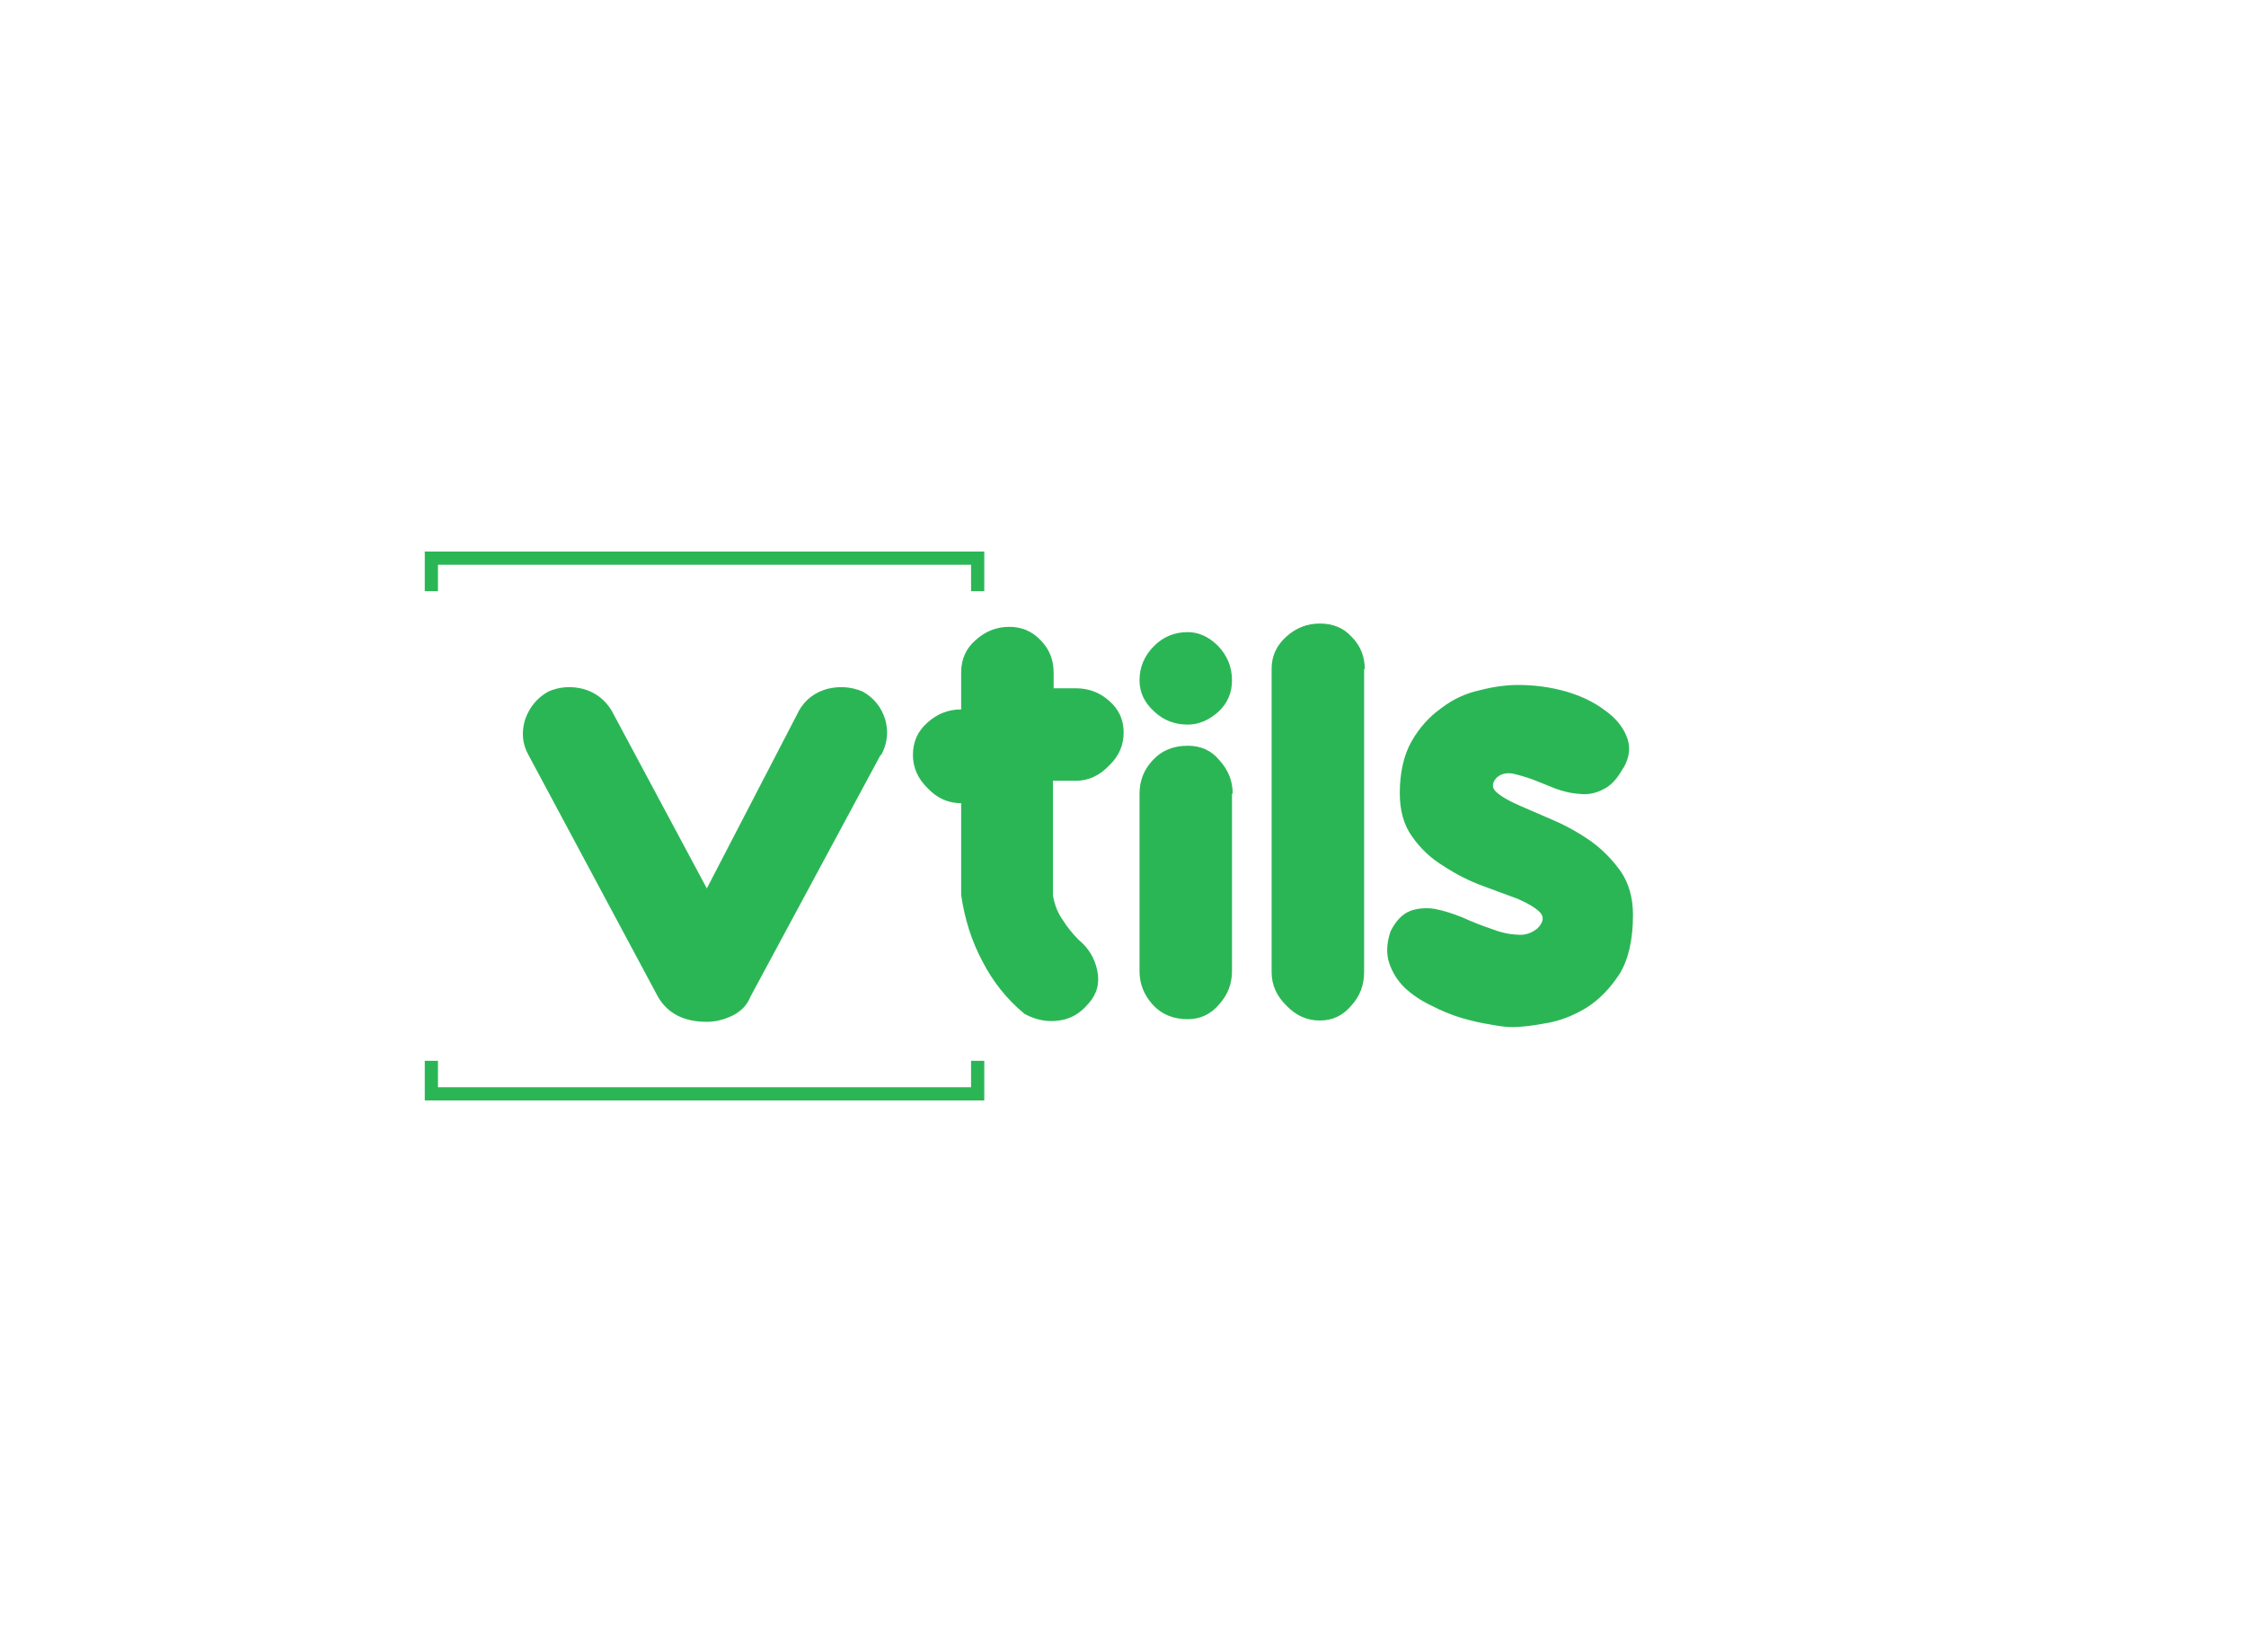
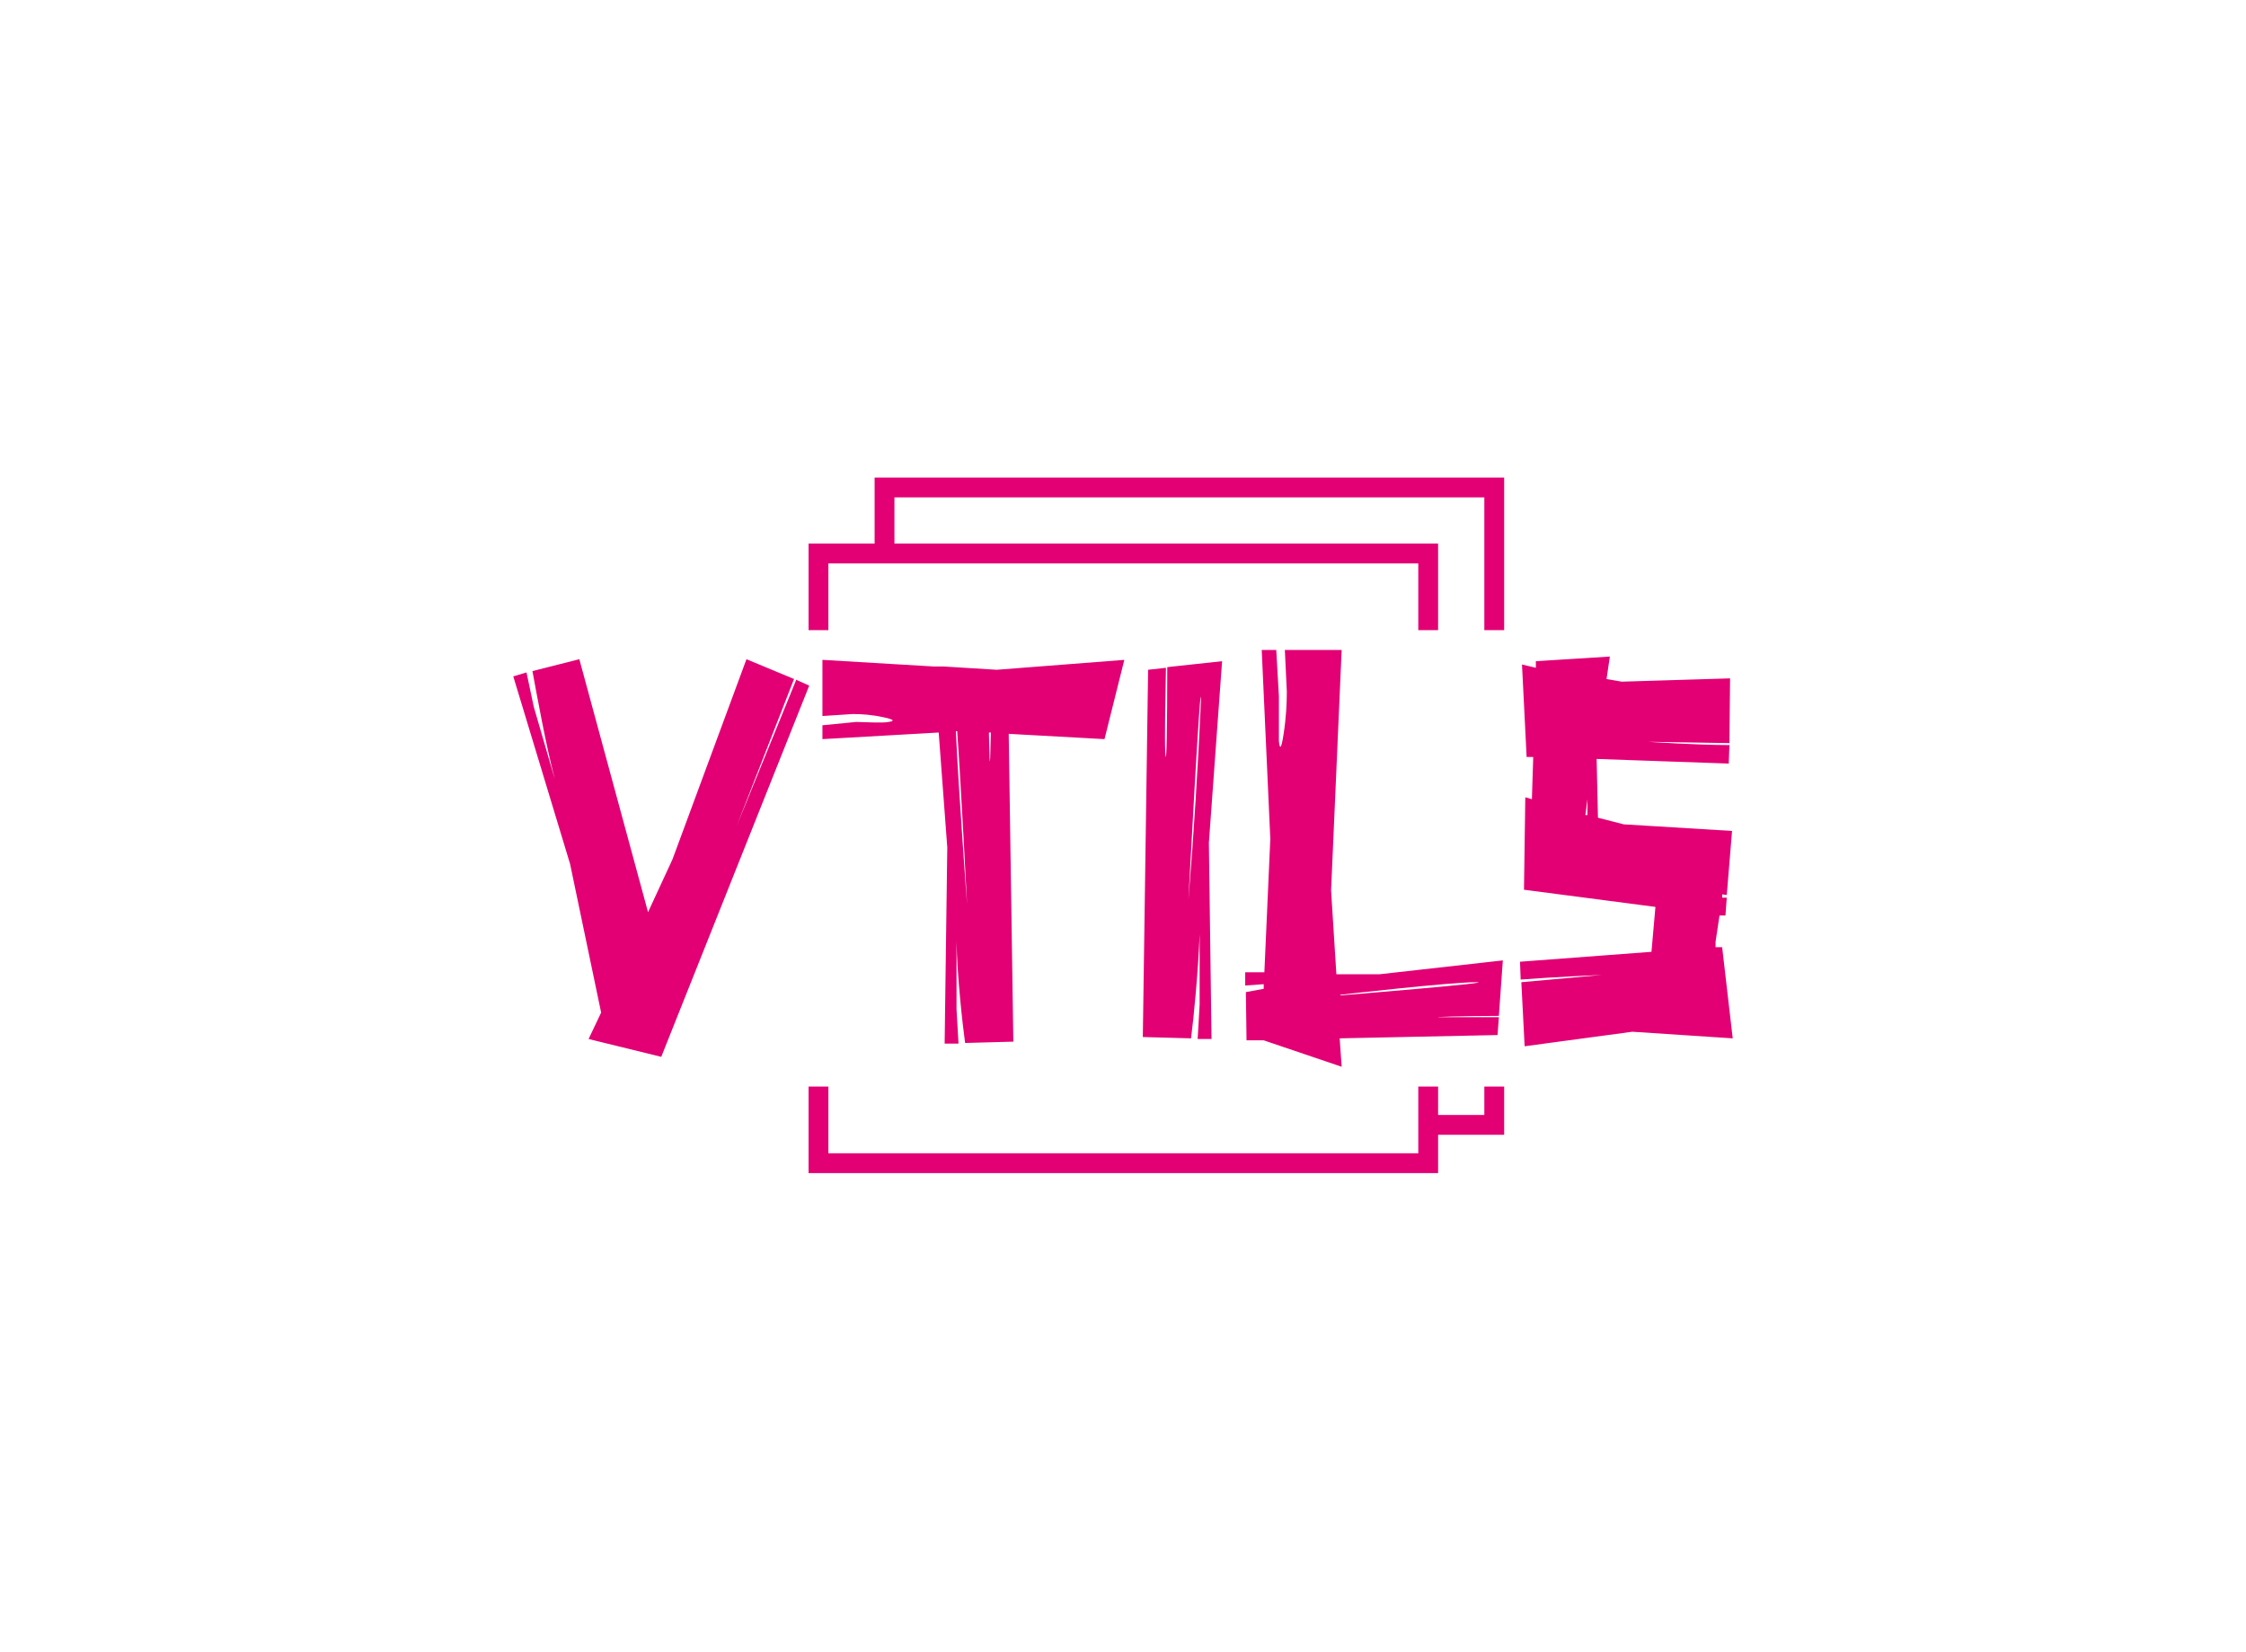
<svg xmlns="http://www.w3.org/2000/svg" class="el-tooltip" color-interpolation-filters="sRGB" style="margin:auto" version="1" viewBox="0 0 340 250">
-   <g fill="#2bb656" class="linesvg">
-     <path fill="none" stroke="#2bb656" stroke-width="2" d="M65.3 89.5v-5H148v5M65.3 160.6v5H148v-5" />
-     <path d="M133.3 114.3l-19.7 36.6q-.7 1.8-2.6 2.8-2 1-4 1-5.2 0-7.4-3.8L80 114.3q-1.4-2.5-.5-5.4 1-2.8 3.5-4.2 2.5-1.1 5.3-.4 2.8.8 4.3 3.3l14.4 26.9 14-27q1.4-2.4 4.2-3.2 2.8-.7 5.4.4 2.5 1.4 3.4 4.2.8 2.8-.6 5.4zm12.2 21.3v-14q-2.9 0-5-2.2-2.3-2.2-2.3-5.1 0-3 2.2-4.9 2.2-2 5.1-2v-5.6q0-3 2.2-4.9 2.2-2 5.1-2 2.8 0 4.7 2 2 2 2 4.9v2.4h3.3q3 0 5.1 1.9 2.2 1.9 2.2 4.8t-2.2 5q-2.2 2.3-5 2.3h-3.5v17.4q.4 2.2 1.5 3.7 1 1.6 2.4 3 2.2 1.8 2.8 4.6.6 2.9-1.3 5-1.9 2.3-4.5 2.6-2.6.4-5.2-1-4-3.3-6.4-8-2.4-4.5-3.2-10zm41-15.4V147q0 2.9-1.9 5-1.9 2.3-4.8 2.3-3.3 0-5.3-2.2t-2-5.1v-26.8q0-3 2-5.1 2-2.2 5.3-2.2 3 0 4.8 2.2 2 2.2 2 5zm-6.7-10.5q-3 0-5.1-2-2.2-2-2.2-4.7 0-3 2.2-5.2 2.1-2.1 5.1-2.1 2.5 0 4.6 2.1 2.1 2.2 2.1 5.2 0 2.8-2 4.7-2.2 2-4.7 2zm26.7-8.4v45.9q0 2.9-1.9 5-1.9 2.3-4.8 2.3t-5-2.2q-2.3-2.2-2.3-5.1v-46q0-2.8 2.2-4.8t5.1-2q3 0 4.8 2 2 2 2 4.9zm39.2 15q-1.3 2.4-3 3.2-1.7.9-3.5.7-1.8-.1-3.7-.8L232 118q-1.7-.6-3.1-.9-1.5-.2-2.4.7-1 1.2 0 2.1 1.1 1 3.4 2l5.3 2.3q3 1.3 5.7 3.2 2.6 1.9 4.5 4.6 1.8 2.7 1.8 6.5 0 5.6-2 8.9-2.2 3.4-5.1 5.2-3 1.8-6 2.3-3.2.6-5.2.6-1.2 0-3.3-.4-2-.3-4.4-1-2.3-.7-4.6-1.9-2.3-1.1-4-2.7-1.6-1.6-2.3-3.7-.7-2.1.2-4.8 1.2-2.4 3-3.1 1.7-.6 3.7-.3 2 .4 4.2 1.3 2.2 1 4.3 1.7 2 .8 3.9.9 1.8.2 3.2-1 1.3-1.4.3-2.4t-3.3-2l-5.4-2q-3-1.1-5.9-3-2.8-1.7-4.7-4.4-1.9-2.6-1.9-6.6 0-4.7 1.8-7.9 1.8-3.1 4.5-5 2.6-2 5.8-2.7 3.1-.8 5.8-.8 3.8 0 7.3 1 3.4 1 5.8 2.8 2.4 1.7 3.3 3.9 1 2.3-.4 4.8z" />
+   <g fill="#e20074" class="bordersvg">
+     <path fill="none" stroke="#e20074" stroke-width="3" d="M123.9 95.4V83.8h92.3v11.6M123.9 164.5v11.6h92.3v-11.6" />
+     <path fill="none" stroke="#e20074" stroke-width="3" d="M133.9 83.8v-10h92.3v21.6M216.2 170.3h10v-5.8" />
+     <path fill="none" d="M77.7 95.4h184.6v69.1H77.7z" />
+     <path d="M120.5 103l-9 22.1 8.7-22.3-7.2-3-11.2 30.3-3.7 8-10.4-38.3-7.1 1.8c.6 3.2 2 11.1 3.4 16.4l-3.2-11-1.1-5.2-2 .6 8.6 28.4 4.7 22.5-1.9 4 11 2.7 22.4-56.2-2-.9zm30.4-1.6l-8.1-.5h-1.5l-16.8-1v8.5l4.6-.3c1.3 0 2.9.1 4.7.5 1.9.4 1.4.6.7.7-.8.2-3.9 0-4.9 0l-5.1.5v2.1l17.6-1 1.3 17.4-.4 29.7h2.1l-.3-5.2v-10.3c.1 5.4.9 12.5 1.3 15.4l7.3-.2-.7-46.6 14.5.8 3-12zm-6 9.3c.6 8.5 1.5 26.3 1.5 26.3s-1.3-17.4-1.7-26.3zm5 4c-.1 1.6-.1-.3-.2-3.8h.3l-.1 3.7zm26.8-13.7c0 8.3-.1 15.8-.3 13-.1-2.3 0-7.5.1-12.9l-2.7.3-.8 55.6 7.3.2c.4-3 1.1-10.3 1.3-15.8v10.7l-.3 5.2h2.1l-.4-29.7 2-27.5zm5.1 5.1a821 821 0 0 1-1.9 30.2s1.9-35.9 1.9-30.2zm27 41.4h-6.5l-.8-12.7 1.6-36.4h-8.6l.3 6.3c0 1.7-.1 4-.5 6.5-.4 2.6-.6 2-.7 1v-6.8l-.4-7H191l1.3 28.6-.9 20.2h-2.9v2l2.8-.2v.7l-2.7.5.1 7.3h2.6l11.8 4-.3-4.3 23.9-.5.2-2.7h-8.8c-2 0 3.2-.2 8.8-.2l.6-8.4zm-5.9 3.1s16.6-1.9 20.5-1.9c4 0-20.5 2-20.5 2zm56.8-7.2v-.8l.6-4h.9l.2-2.7h-.7v-.5l.7.1.8-9.7-16.4-1-3.9-1-.2-8.9 20 .7.1-2.8c-5.1 0-12.3-.5-12.3-.5l12.3.2.1-9.8-16.4.5-2.3-.4.5-3.4-11.2.7v1l-2.1-.5.7 14h1l-.2 6.4-1-.3-.2 14 19.9 2.6-.6 6.8-19.9 1.5.1 2.7c5.1-.4 12.3-.7 12.3-.7l-12.2 1.1.5 9.7 16.3-2.2 15.2 1-1.6-13.8zM240.3 121v2.4h-.3z" />
  </g>
</svg>
